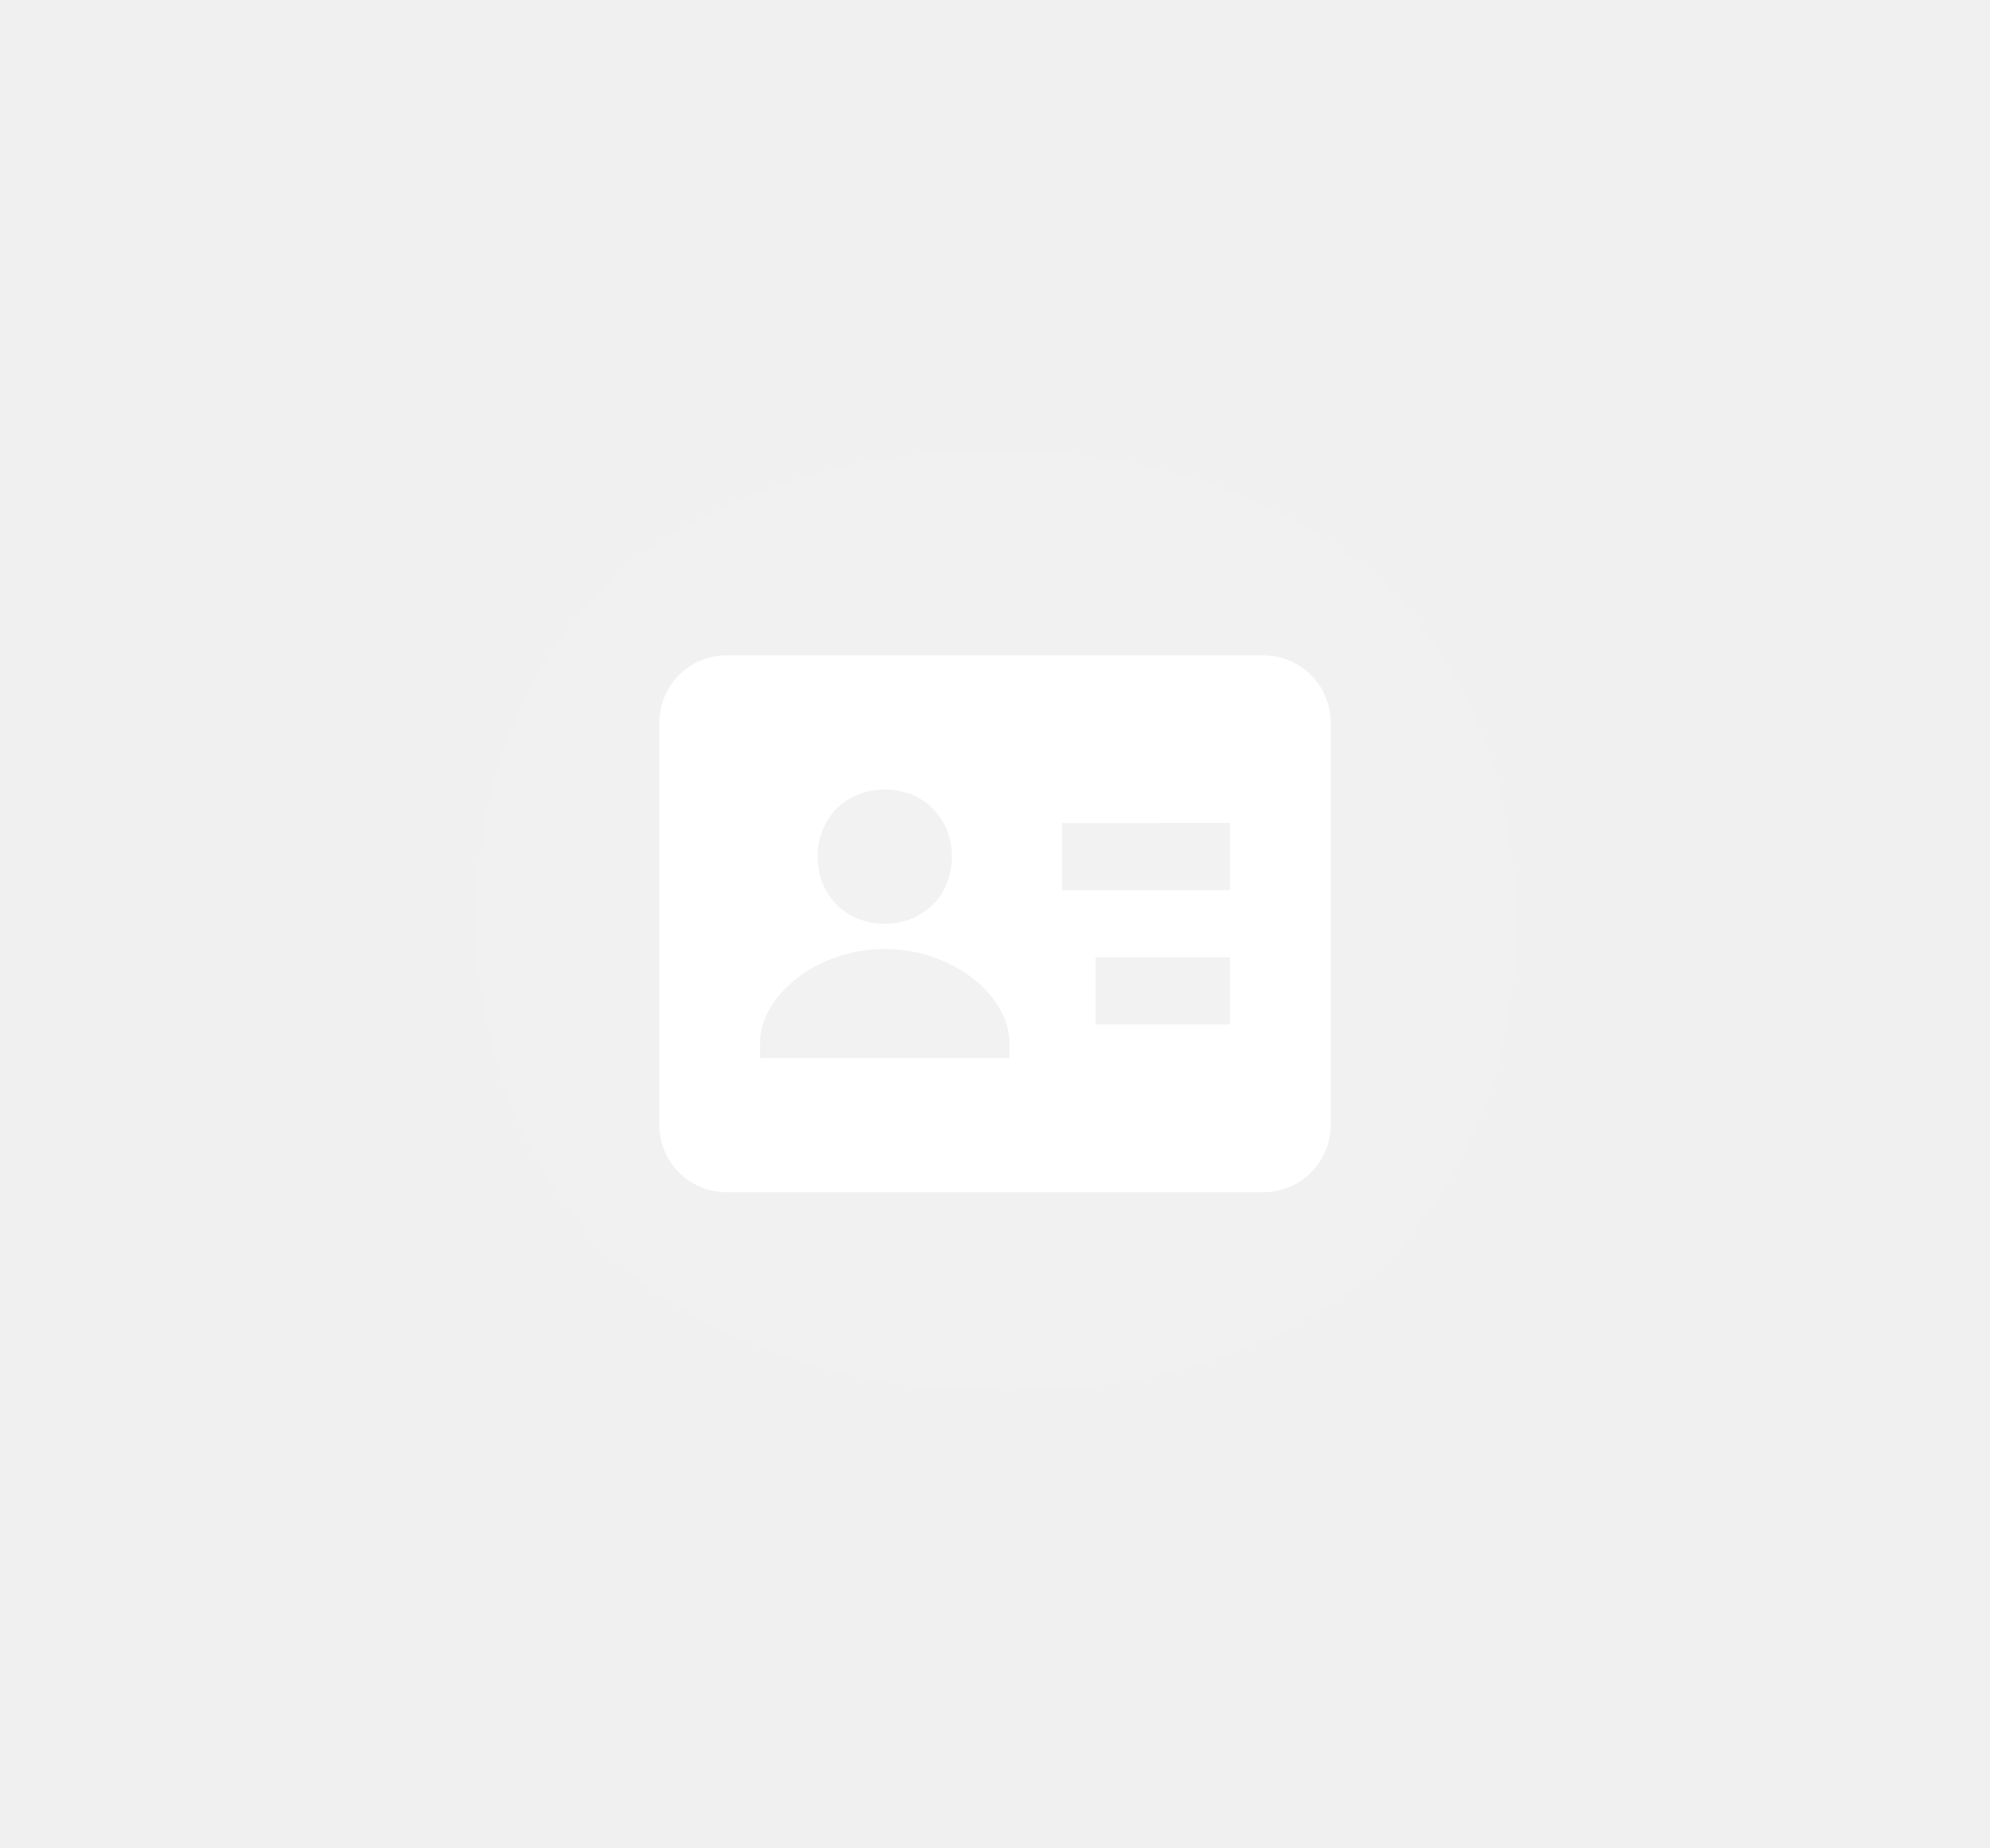
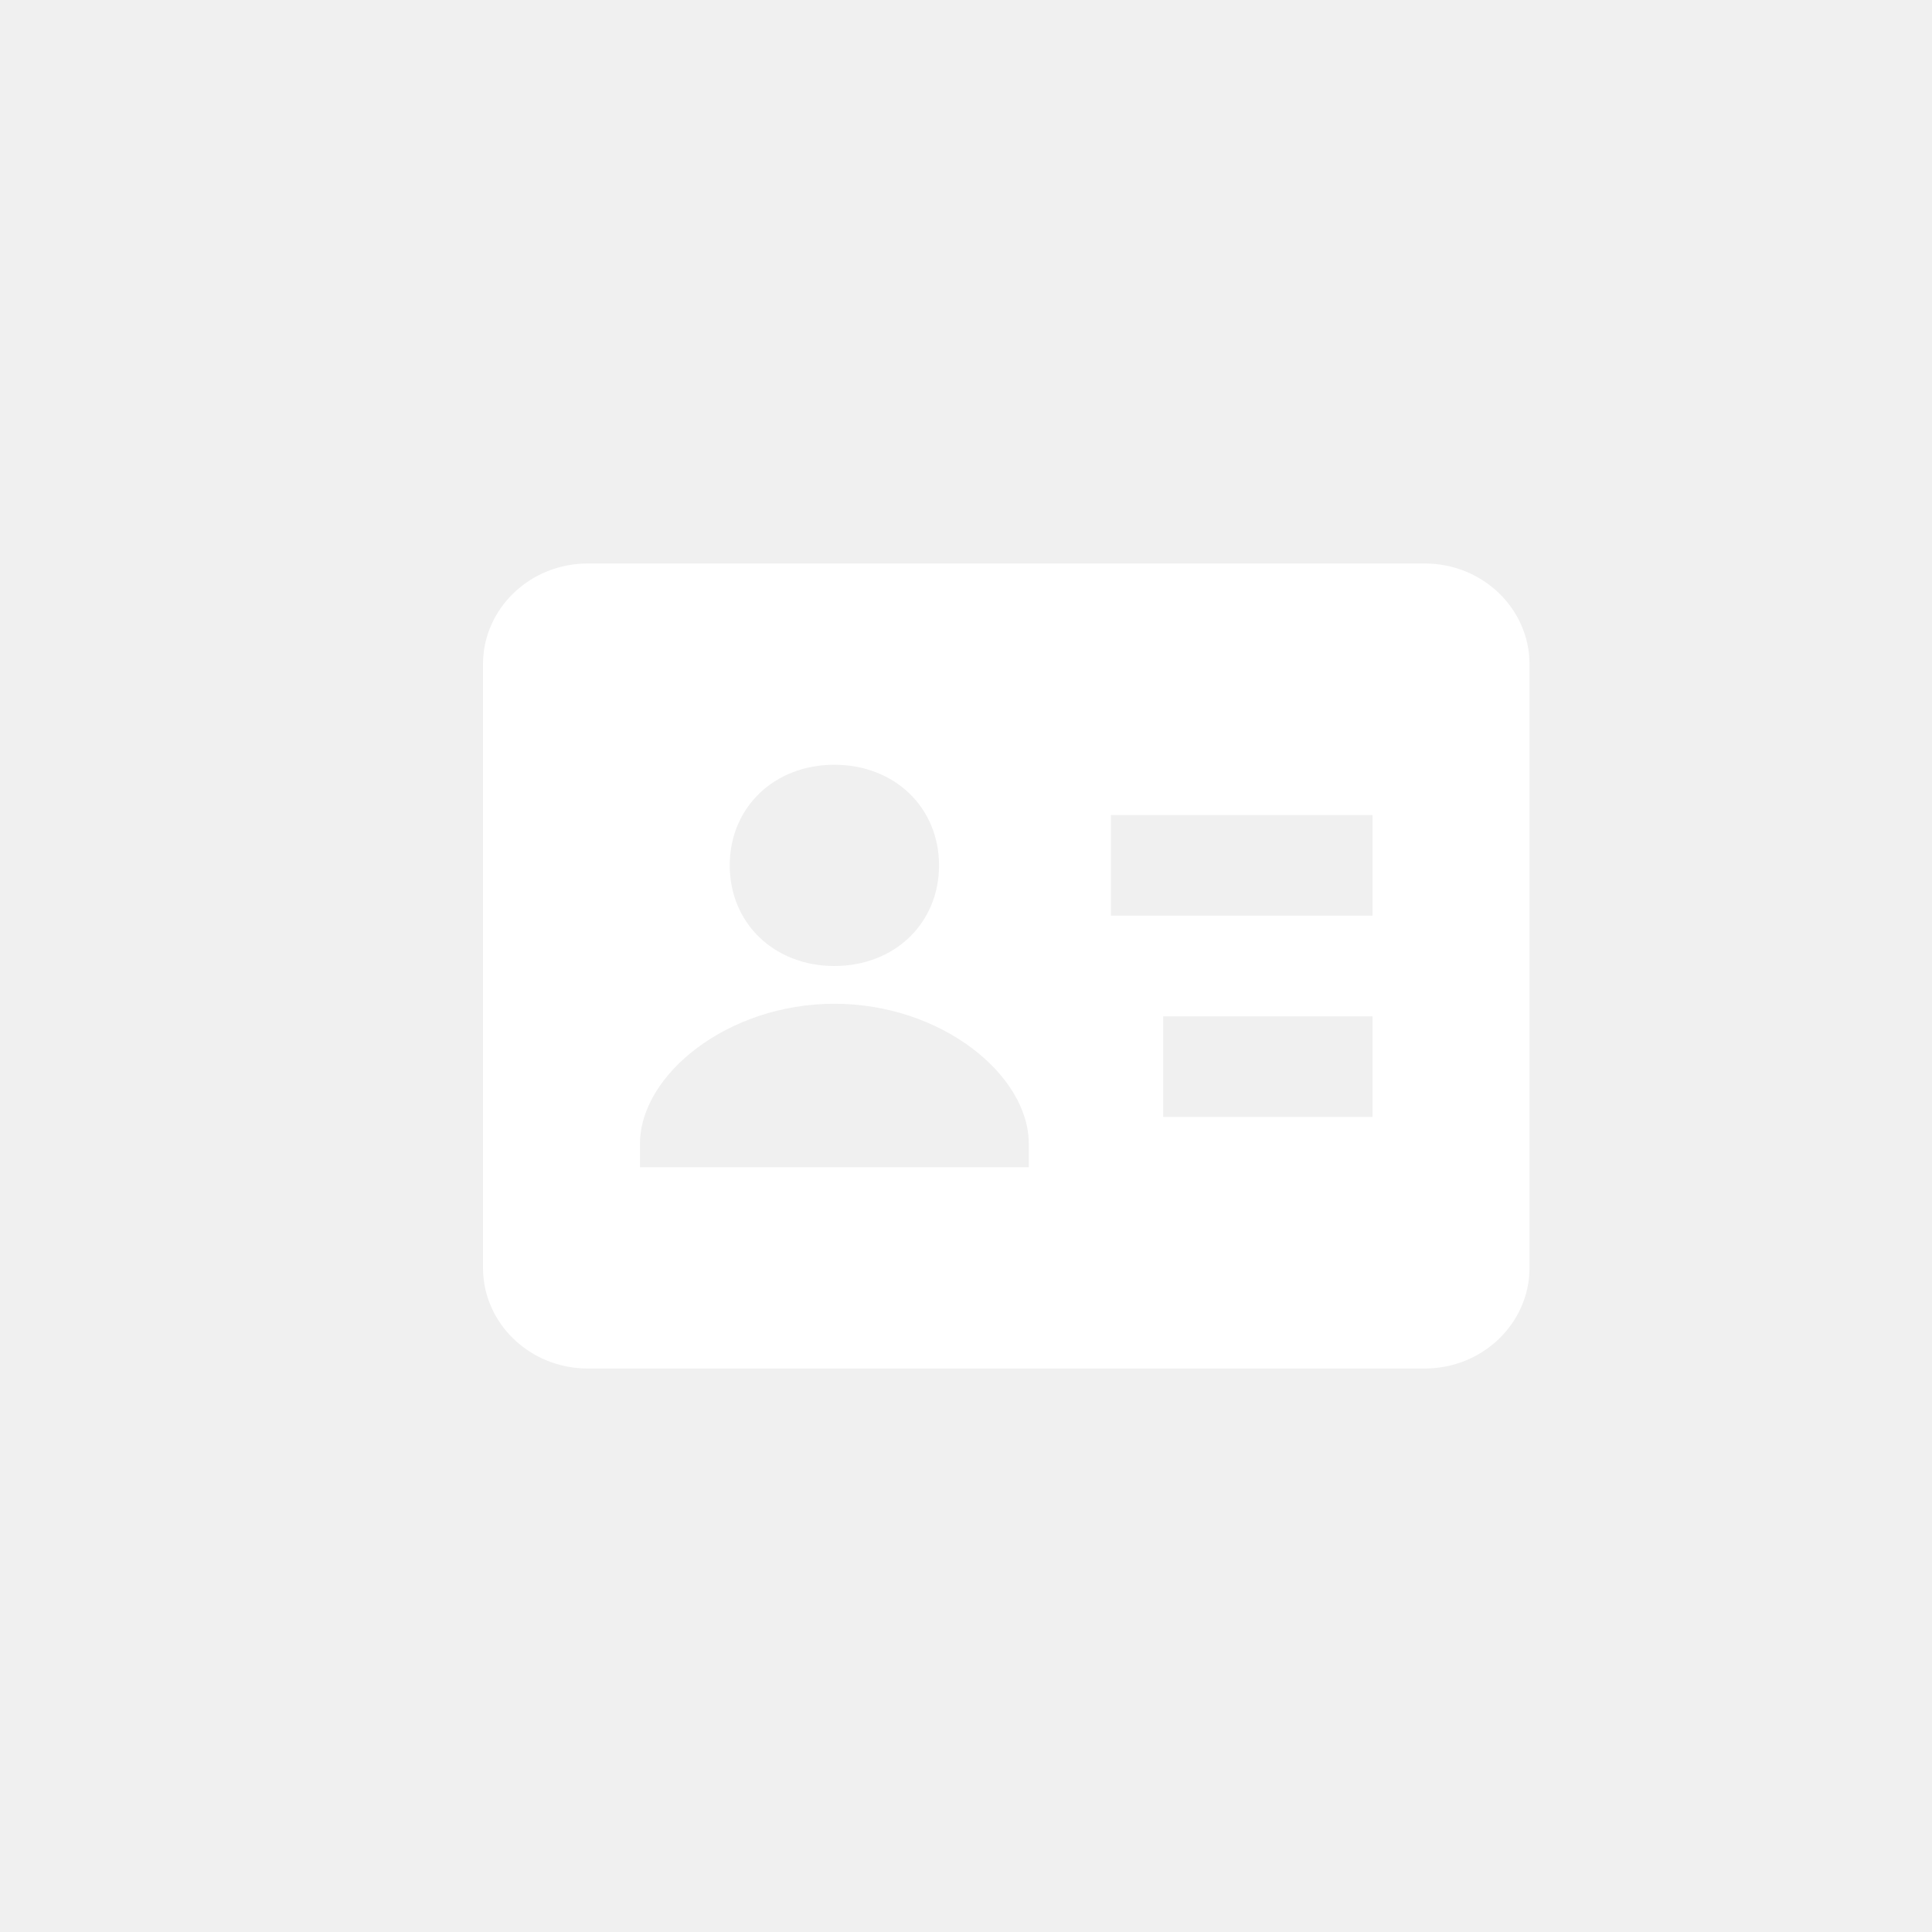
- <svg xmlns="http://www.w3.org/2000/svg" width="84" height="78" viewBox="0 0 84 78" fill="none">
-   <g filter="url(#filter0_d)">
-     <path d="M53.333 27.667H30.667C29.104 27.667 27.833 28.938 27.833 30.5V47.5C27.833 49.063 29.104 50.333 30.667 50.333H53.333C54.896 50.333 56.167 49.063 56.167 47.5V30.5C56.167 28.938 54.896 27.667 53.333 27.667ZM37.346 33.333C38.977 33.333 40.18 34.536 40.18 36.167C40.18 37.797 38.977 39 37.346 39C35.716 39 34.513 37.797 34.513 36.167C34.513 34.536 35.714 33.333 37.346 33.333ZM42.609 44.667H32.083V44.008C32.083 42.063 34.458 40.063 37.346 40.063C40.235 40.063 42.609 42.063 42.609 44.008V44.667ZM51.917 43.25H46.25V40.417H51.917V43.25ZM51.917 37.583H44.833V34.75H51.917V37.583Z" fill="white" />
-   </g>
-   <defs>
-     <filter id="filter0_d" x="-2" y="-5" width="88" height="88" filterUnits="userSpaceOnUse" color-interpolation-filters="sRGB">
-       <feFlood flood-opacity="0" result="BackgroundImageFix" />
-       <feColorMatrix in="SourceAlpha" type="matrix" values="0 0 0 0 0 0 0 0 0 0 0 0 0 0 0 0 0 0 127 0" />
-       <feOffset />
-       <feGaussianBlur stdDeviation="13.5" />
-       <feColorMatrix type="matrix" values="0 0 0 0 1 0 0 0 0 1 0 0 0 0 1 0 0 0 0.25 0" />
-       <feBlend mode="normal" in2="BackgroundImageFix" result="effect1_dropShadow" />
-       <feBlend mode="normal" in="SourceGraphic" in2="effect1_dropShadow" result="shape" />
-     </filter>
-   </defs>
+ <svg xmlns="http://www.w3.org/2000/svg" width="24" height="24" viewBox="0 0 24 24" fill="none">
+   <path d="M17.7 7H7.3C6.583 7 6 7.561 6 8.25V15.75C6 16.439 6.583 17 7.3 17H17.7C18.417 17 19 16.439 19 15.75V8.25C19 7.561 18.417 7 17.7 7ZM10.365 9.5C11.113 9.5 11.665 10.031 11.665 10.75C11.665 11.469 11.113 12 10.365 12C9.617 12 9.065 11.469 9.065 10.75C9.065 10.031 9.616 9.5 10.365 9.5ZM12.78 14.5H7.95V14.209C7.95 13.351 9.039 12.469 10.365 12.469C11.69 12.469 12.78 13.351 12.78 14.209V14.5ZM17.05 13.875H14.45V12.625H17.05V13.875ZM17.05 11.375H13.8V10.125H17.05V11.375Z" fill="white" />
</svg>
